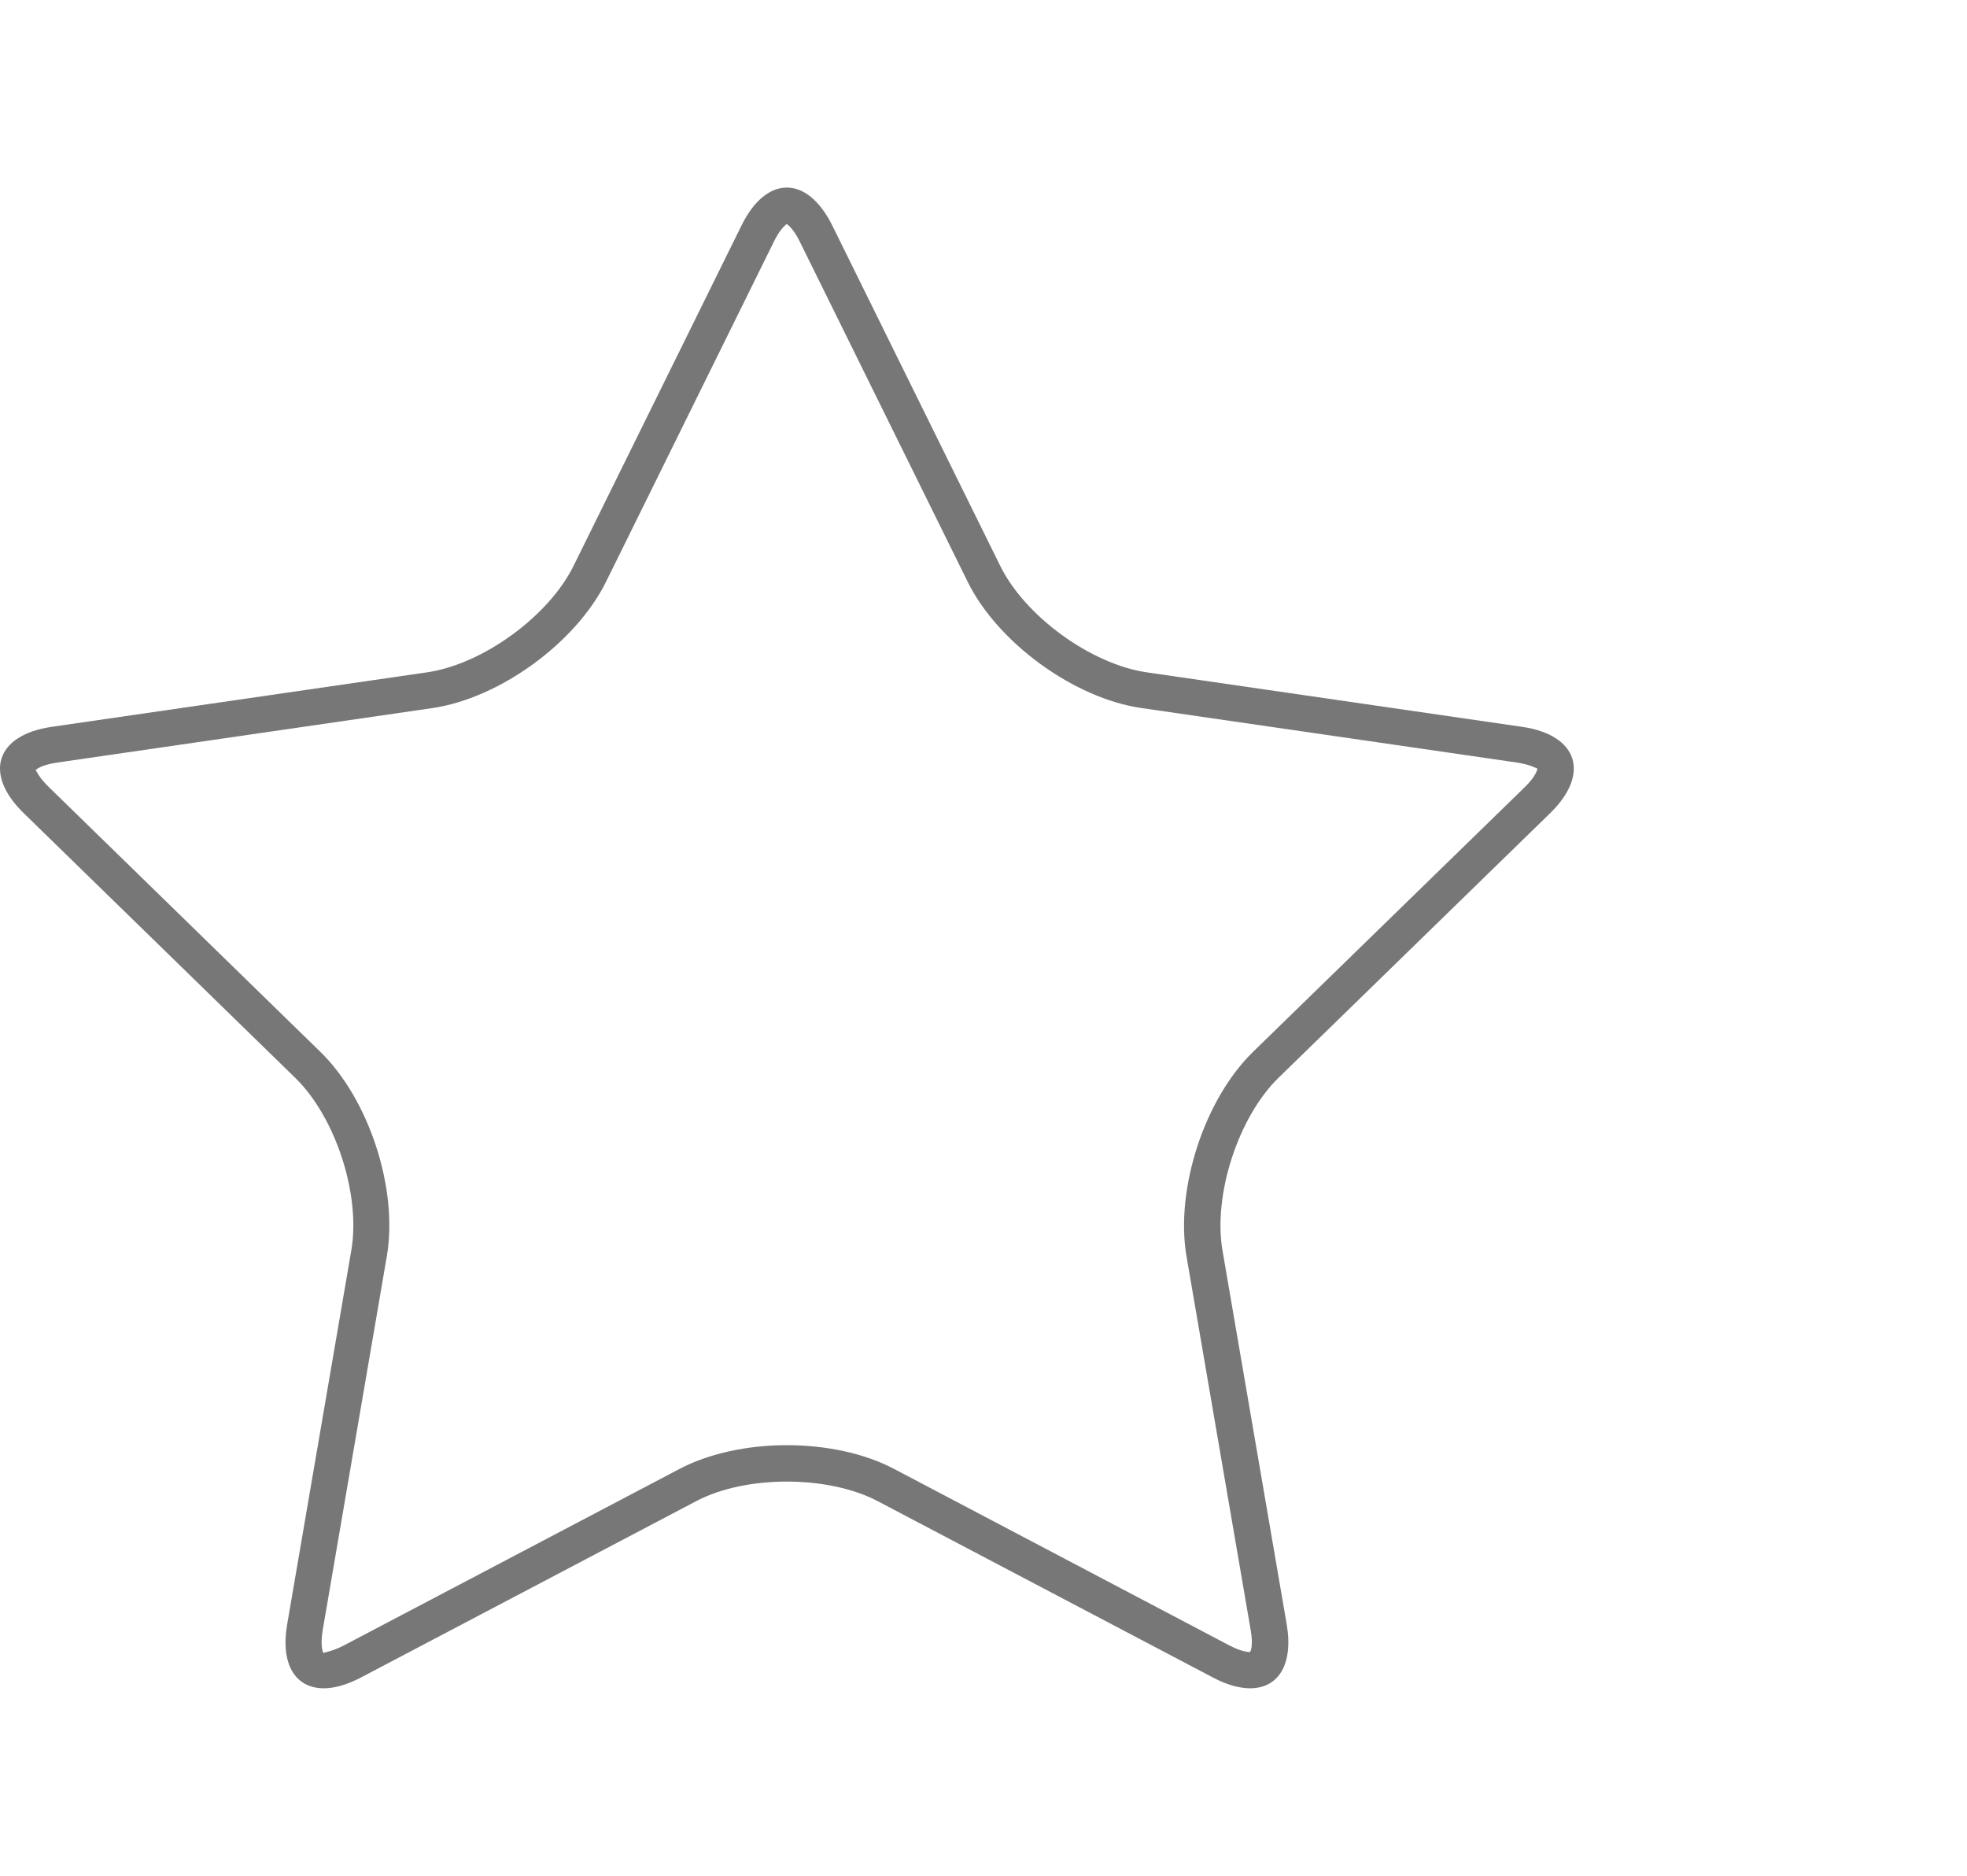
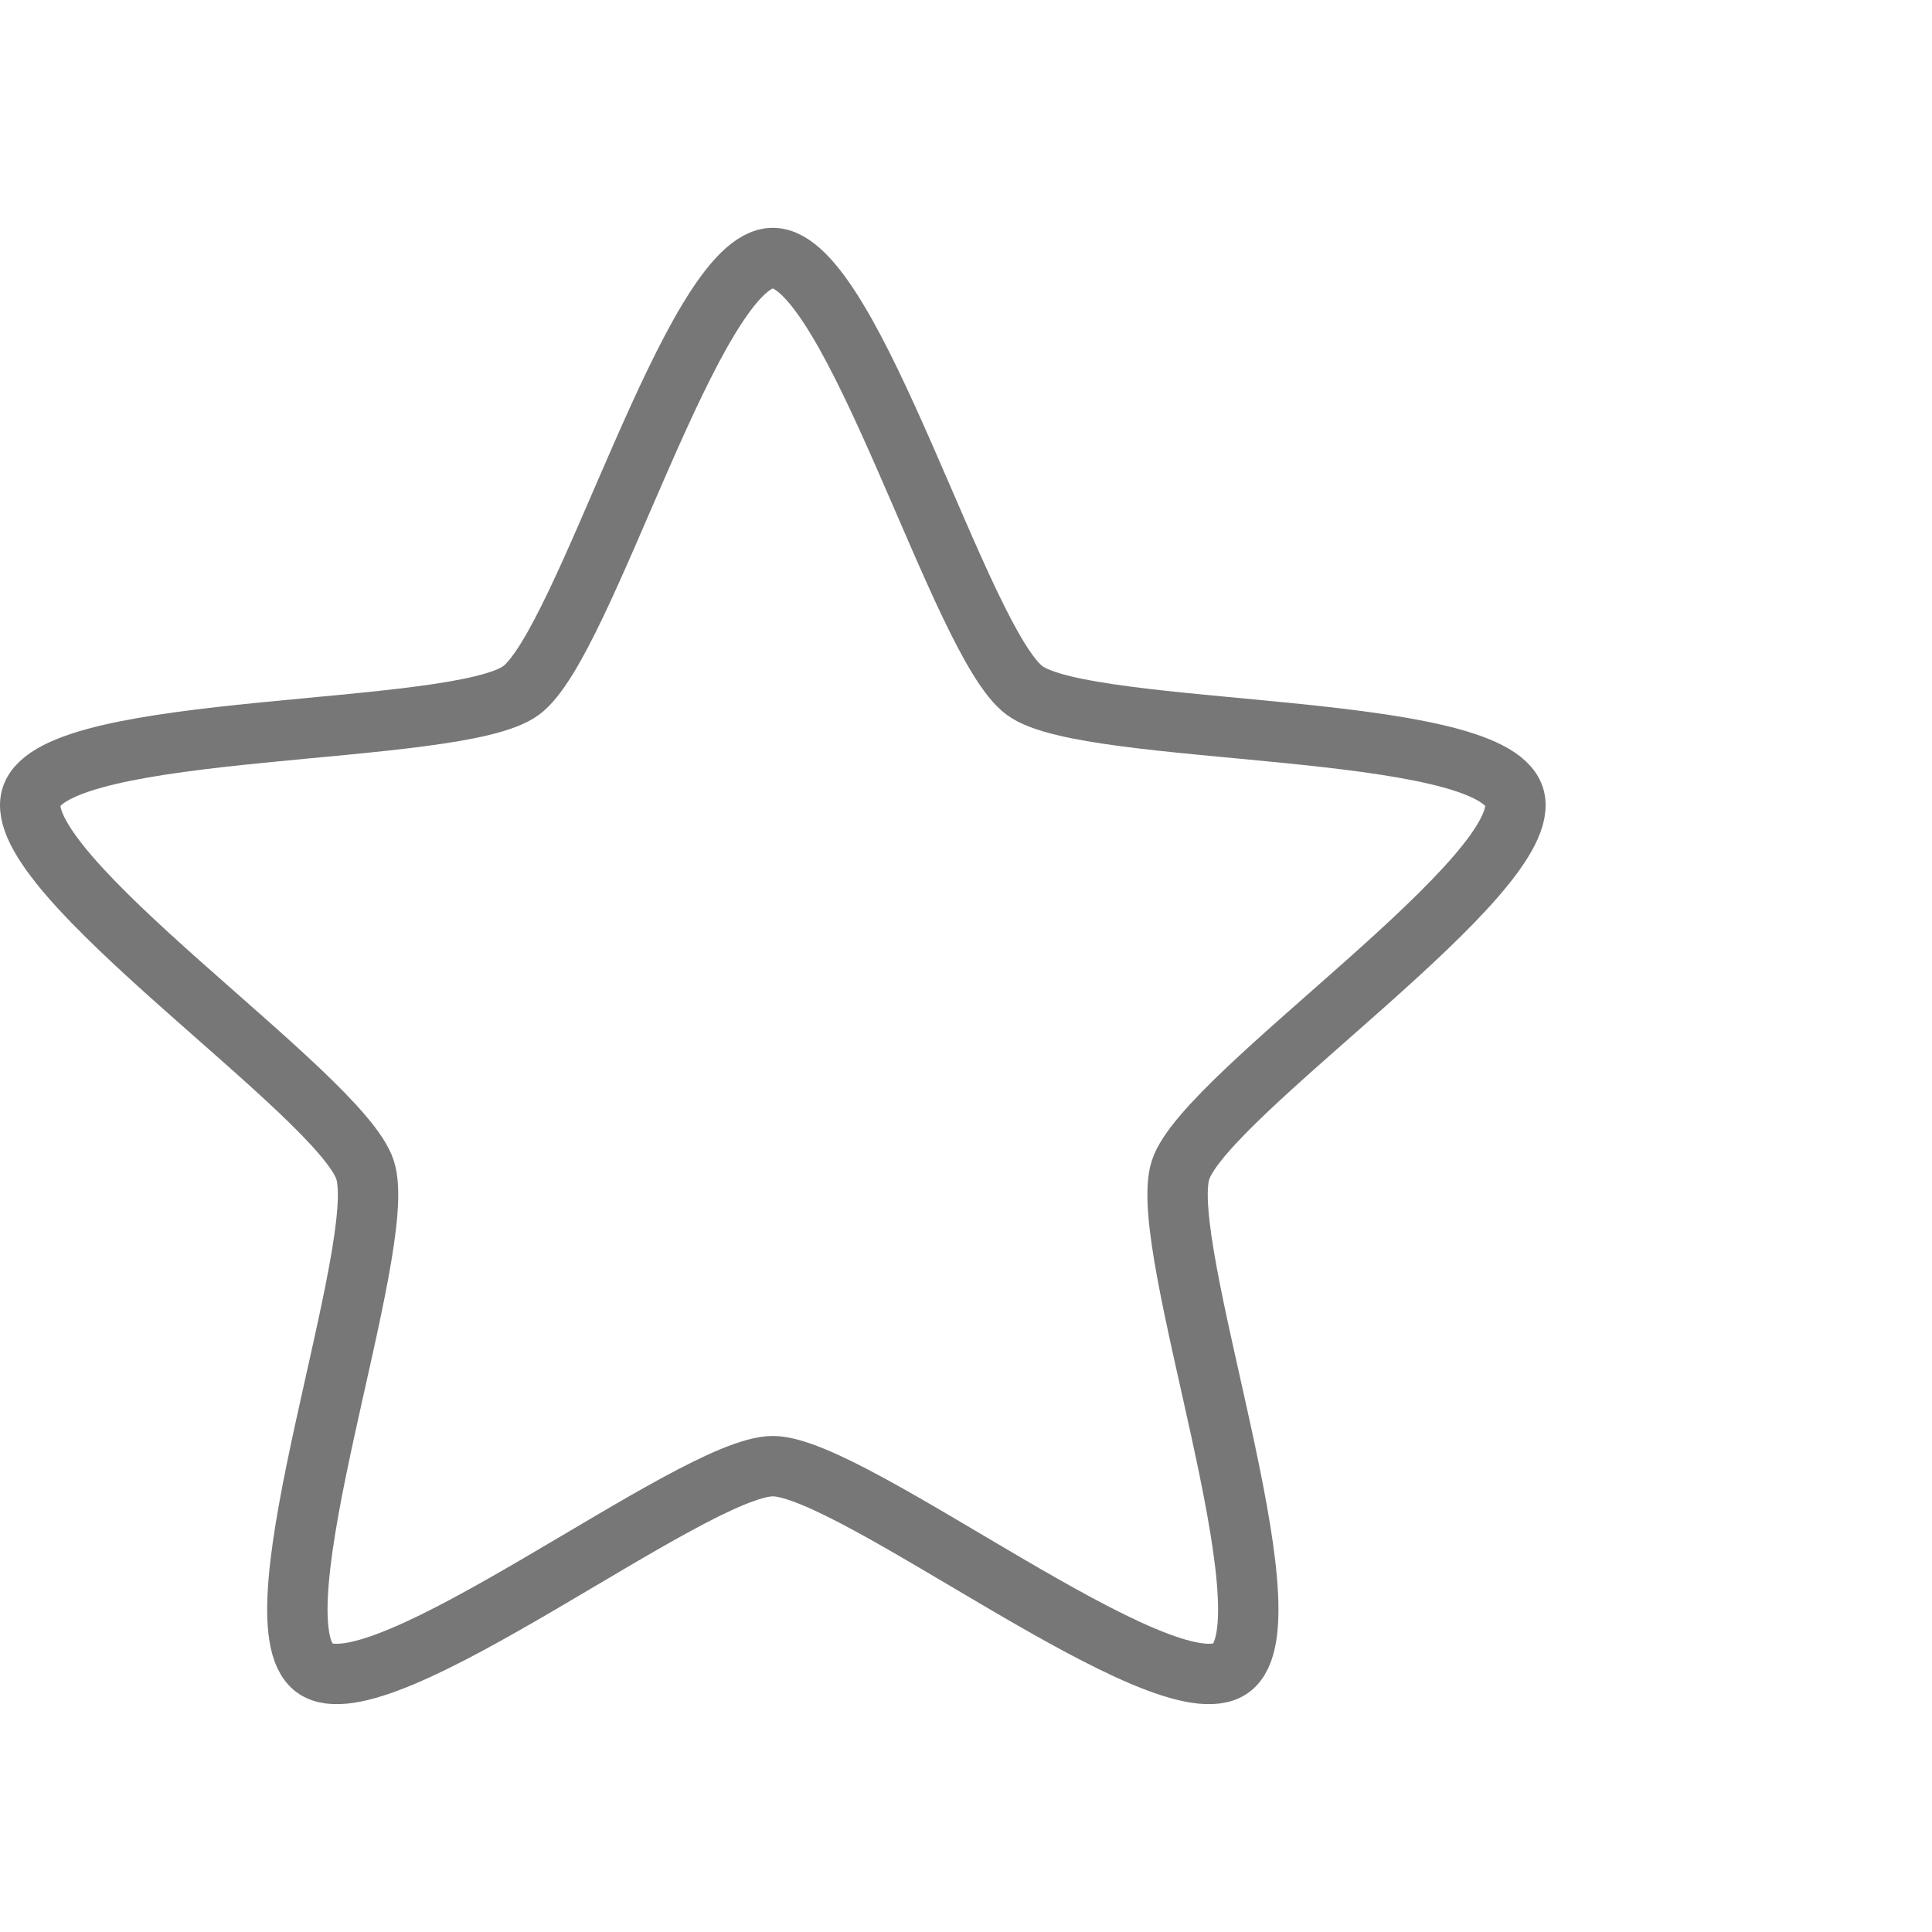
- <svg xmlns="http://www.w3.org/2000/svg" version="1.1" id="Ebene_1" x="0px" y="0px" width="21.775px" height="20.762px" viewBox="0 0 21.775 20.762" enable-background="new 0 0 21.775 20.762" xml:space="preserve">
-   <path fill="#777777" d="M8.71,2.48c0.026,0.018,0.083,0.07,0.143,0.193l1.859,3.766c0.333,0.676,1.18,1.291,1.924,1.398l4.155,0.603  c0.15,0.022,0.218,0.066,0.227,0.066c0.001,0,0.001,0,0.001,0c0,0.019-0.025,0.096-0.14,0.207l-3.009,2.931  c-0.539,0.526-0.862,1.521-0.735,2.263l0.711,4.14c0.027,0.156,0.003,0.234-0.011,0.239c-0.025,0-0.098-0.008-0.221-0.071L9.9,16.26  c-0.324-0.171-0.747-0.264-1.19-0.264S7.843,16.09,7.52,16.26l-3.716,1.954c-0.123,0.063-0.196,0.071-0.224,0.082  c-0.01-0.016-0.034-0.094-0.008-0.25l0.71-4.14c0.128-0.743-0.195-1.737-0.735-2.263L0.541,8.712C0.427,8.602,0.4,8.525,0.395,8.525  l0,0C0.405,8.51,0.472,8.464,0.63,8.441l4.153-0.603C5.53,7.73,6.375,7.115,6.709,6.439l1.859-3.766  C8.628,2.55,8.685,2.496,8.71,2.48 M8.71,2.076c-0.182,0-0.364,0.14-0.501,0.419L6.35,6.262c-0.276,0.56-1.007,1.091-1.624,1.18  L0.572,8.045c-0.618,0.09-0.757,0.52-0.31,0.955l3.007,2.931c0.447,0.436,0.726,1.295,0.62,1.909l-0.71,4.139  c-0.077,0.446,0.094,0.708,0.405,0.708c0.118,0,0.255-0.038,0.407-0.117l3.717-1.955c0.276-0.145,0.64-0.216,1.003-0.216  c0.364,0,0.729,0.072,1.004,0.216l3.717,1.955c0.15,0.079,0.289,0.117,0.407,0.117c0.311,0,0.481-0.262,0.405-0.708l-0.711-4.139  c-0.105-0.614,0.174-1.474,0.619-1.909l3.009-2.931c0.446-0.435,0.307-0.865-0.311-0.955l-4.154-0.603  c-0.617-0.089-1.349-0.62-1.624-1.18L9.213,2.495C9.074,2.216,8.893,2.076,8.71,2.076L8.71,2.076z" />
+ <svg xmlns="http://www.w3.org/2000/svg" width="128" height="128" version="1.1" viewBox="0 0 128 128">
+   <path d="m51.2 17.094c-5.307 0-12.401 25.543-16.694 28.663-4.294 3.119-30.779 1.973-32.419 7.02-1.64 5.047 20.461 19.687 22.101 24.735 1.64 5.047-7.635 29.882-3.341 33.001 4.294 3.119 25.046-13.376 30.354-13.376 5.307 1e-6 26.06 16.495 30.354 13.376 4.294-3.119-4.981-27.954-3.341-33.001 1.64-5.047 23.741-19.687 22.101-24.735-1.64-5.047-28.125-3.901-32.419-7.02-4.294-3.119-11.387-28.663-16.694-28.663z" fill="none" stroke="#777" stroke-linejoin="round" stroke-width="4" />
</svg>
